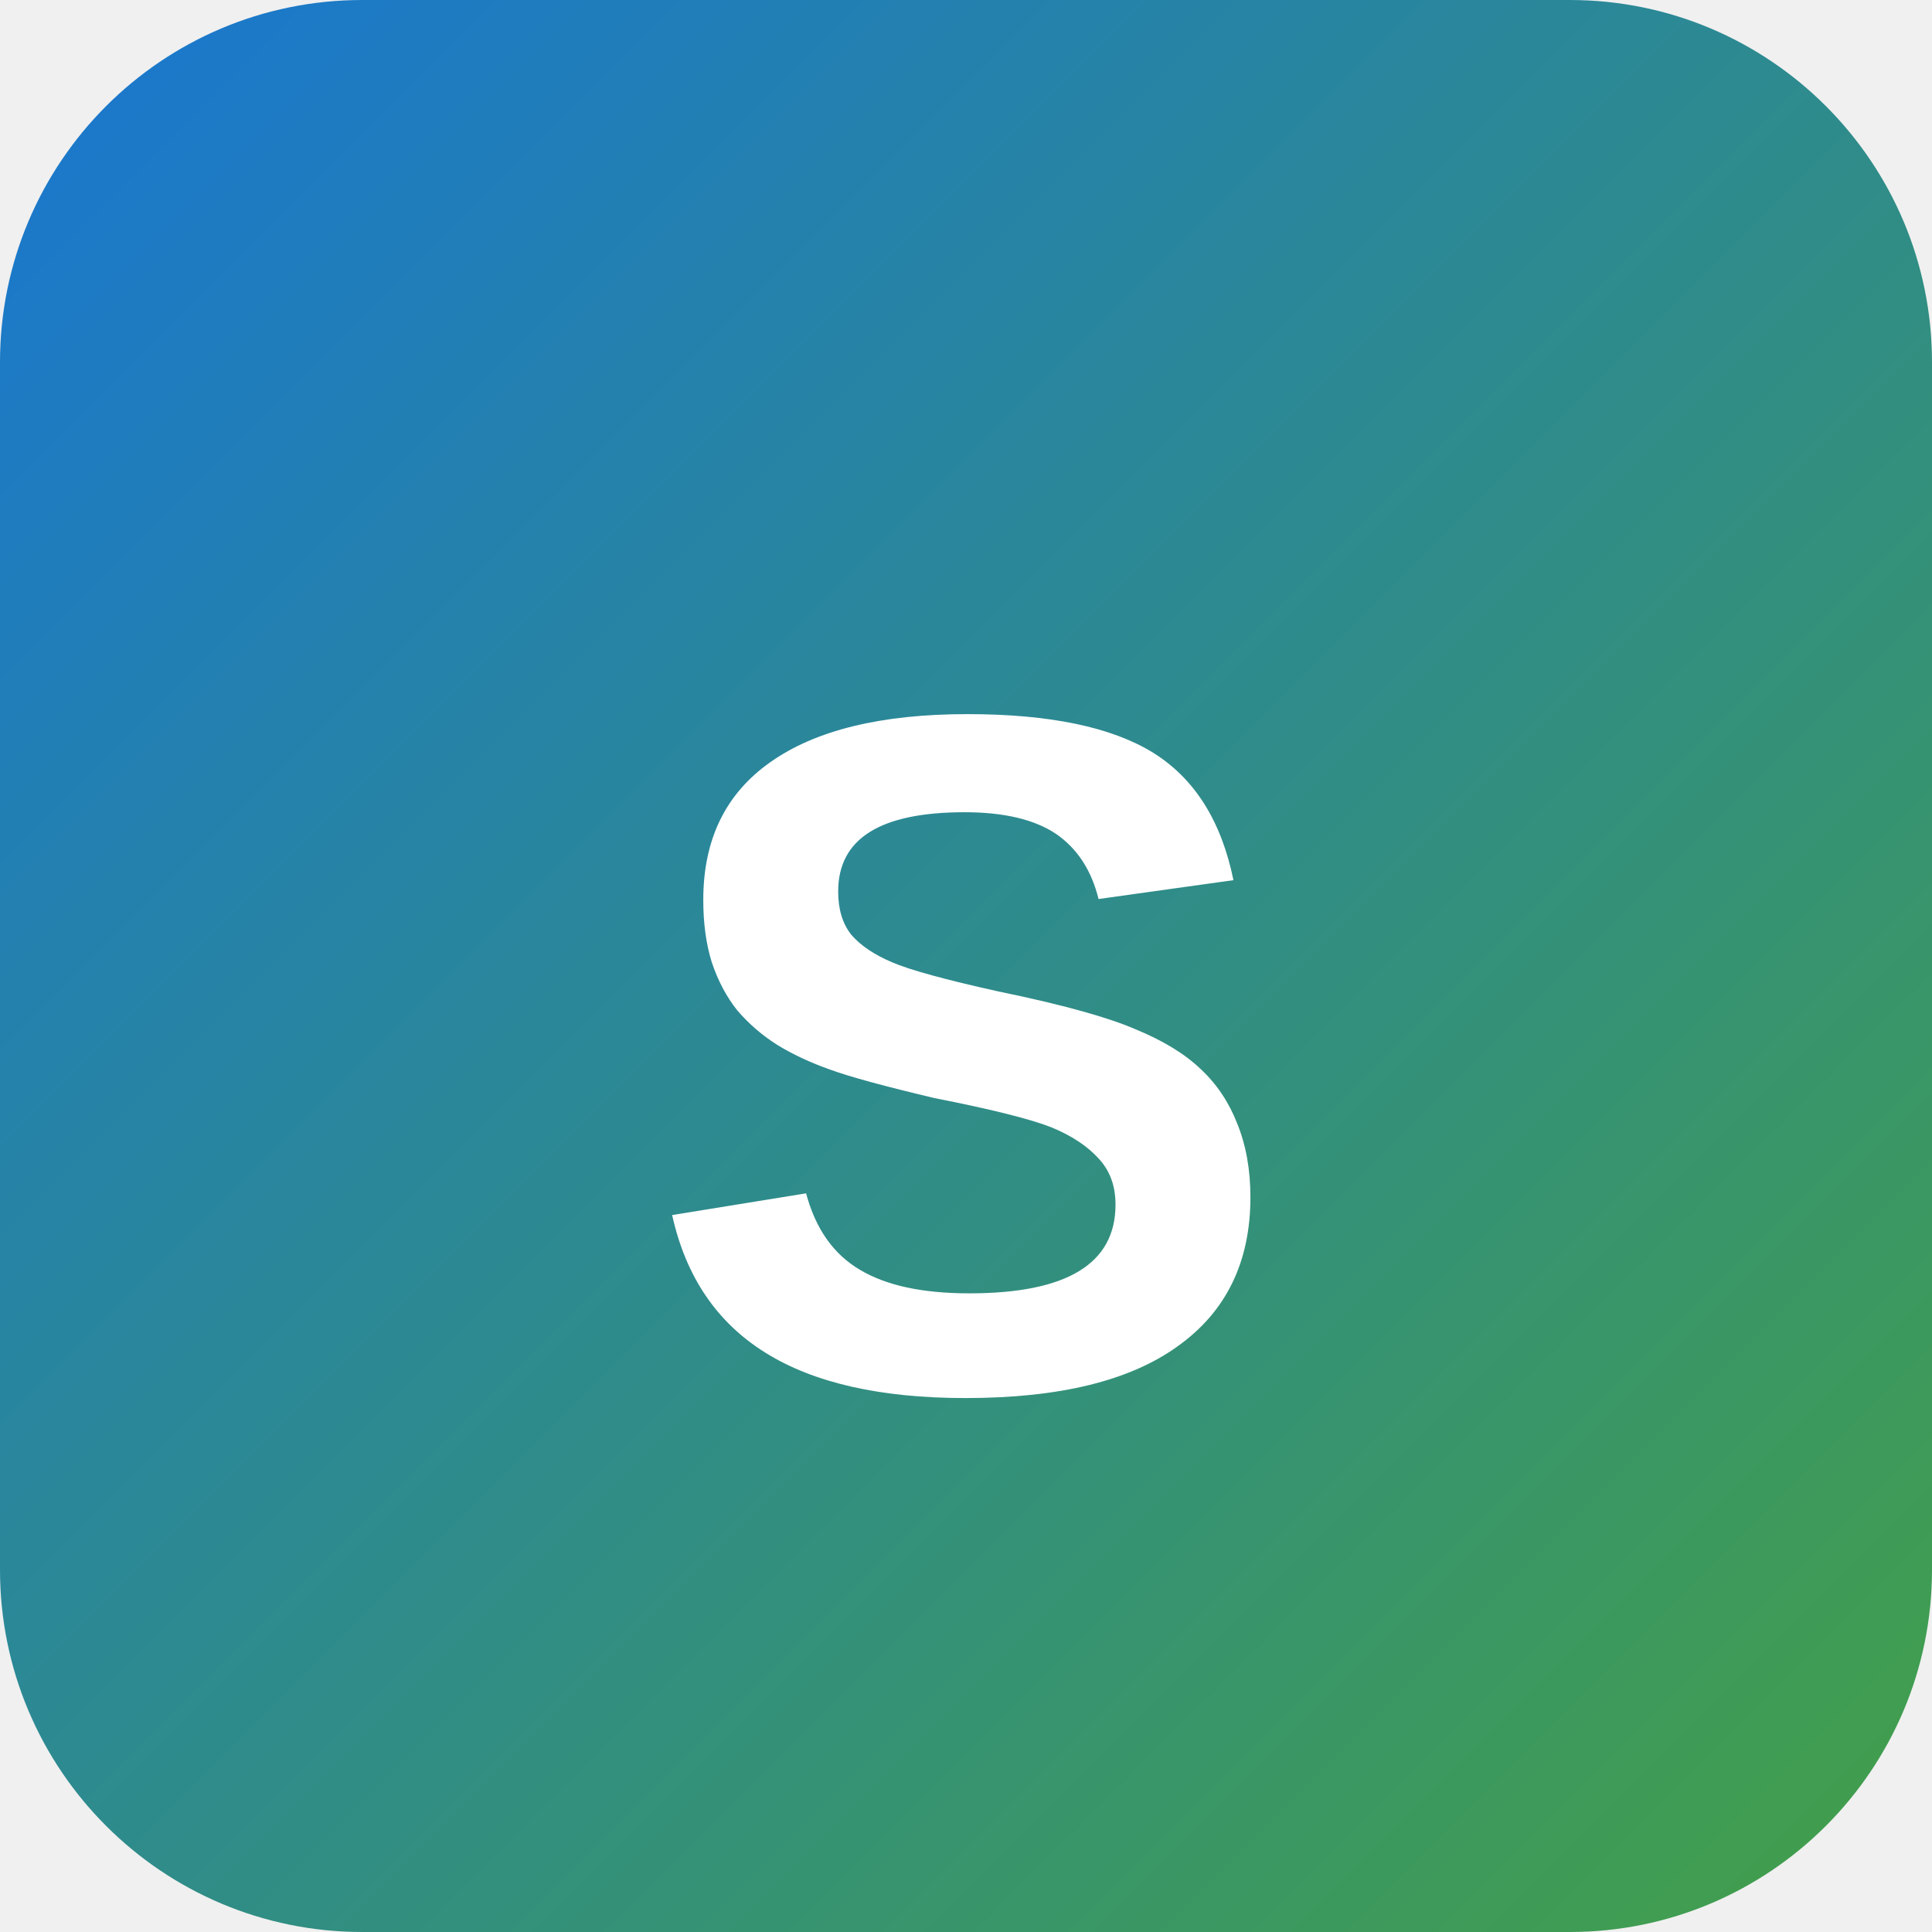
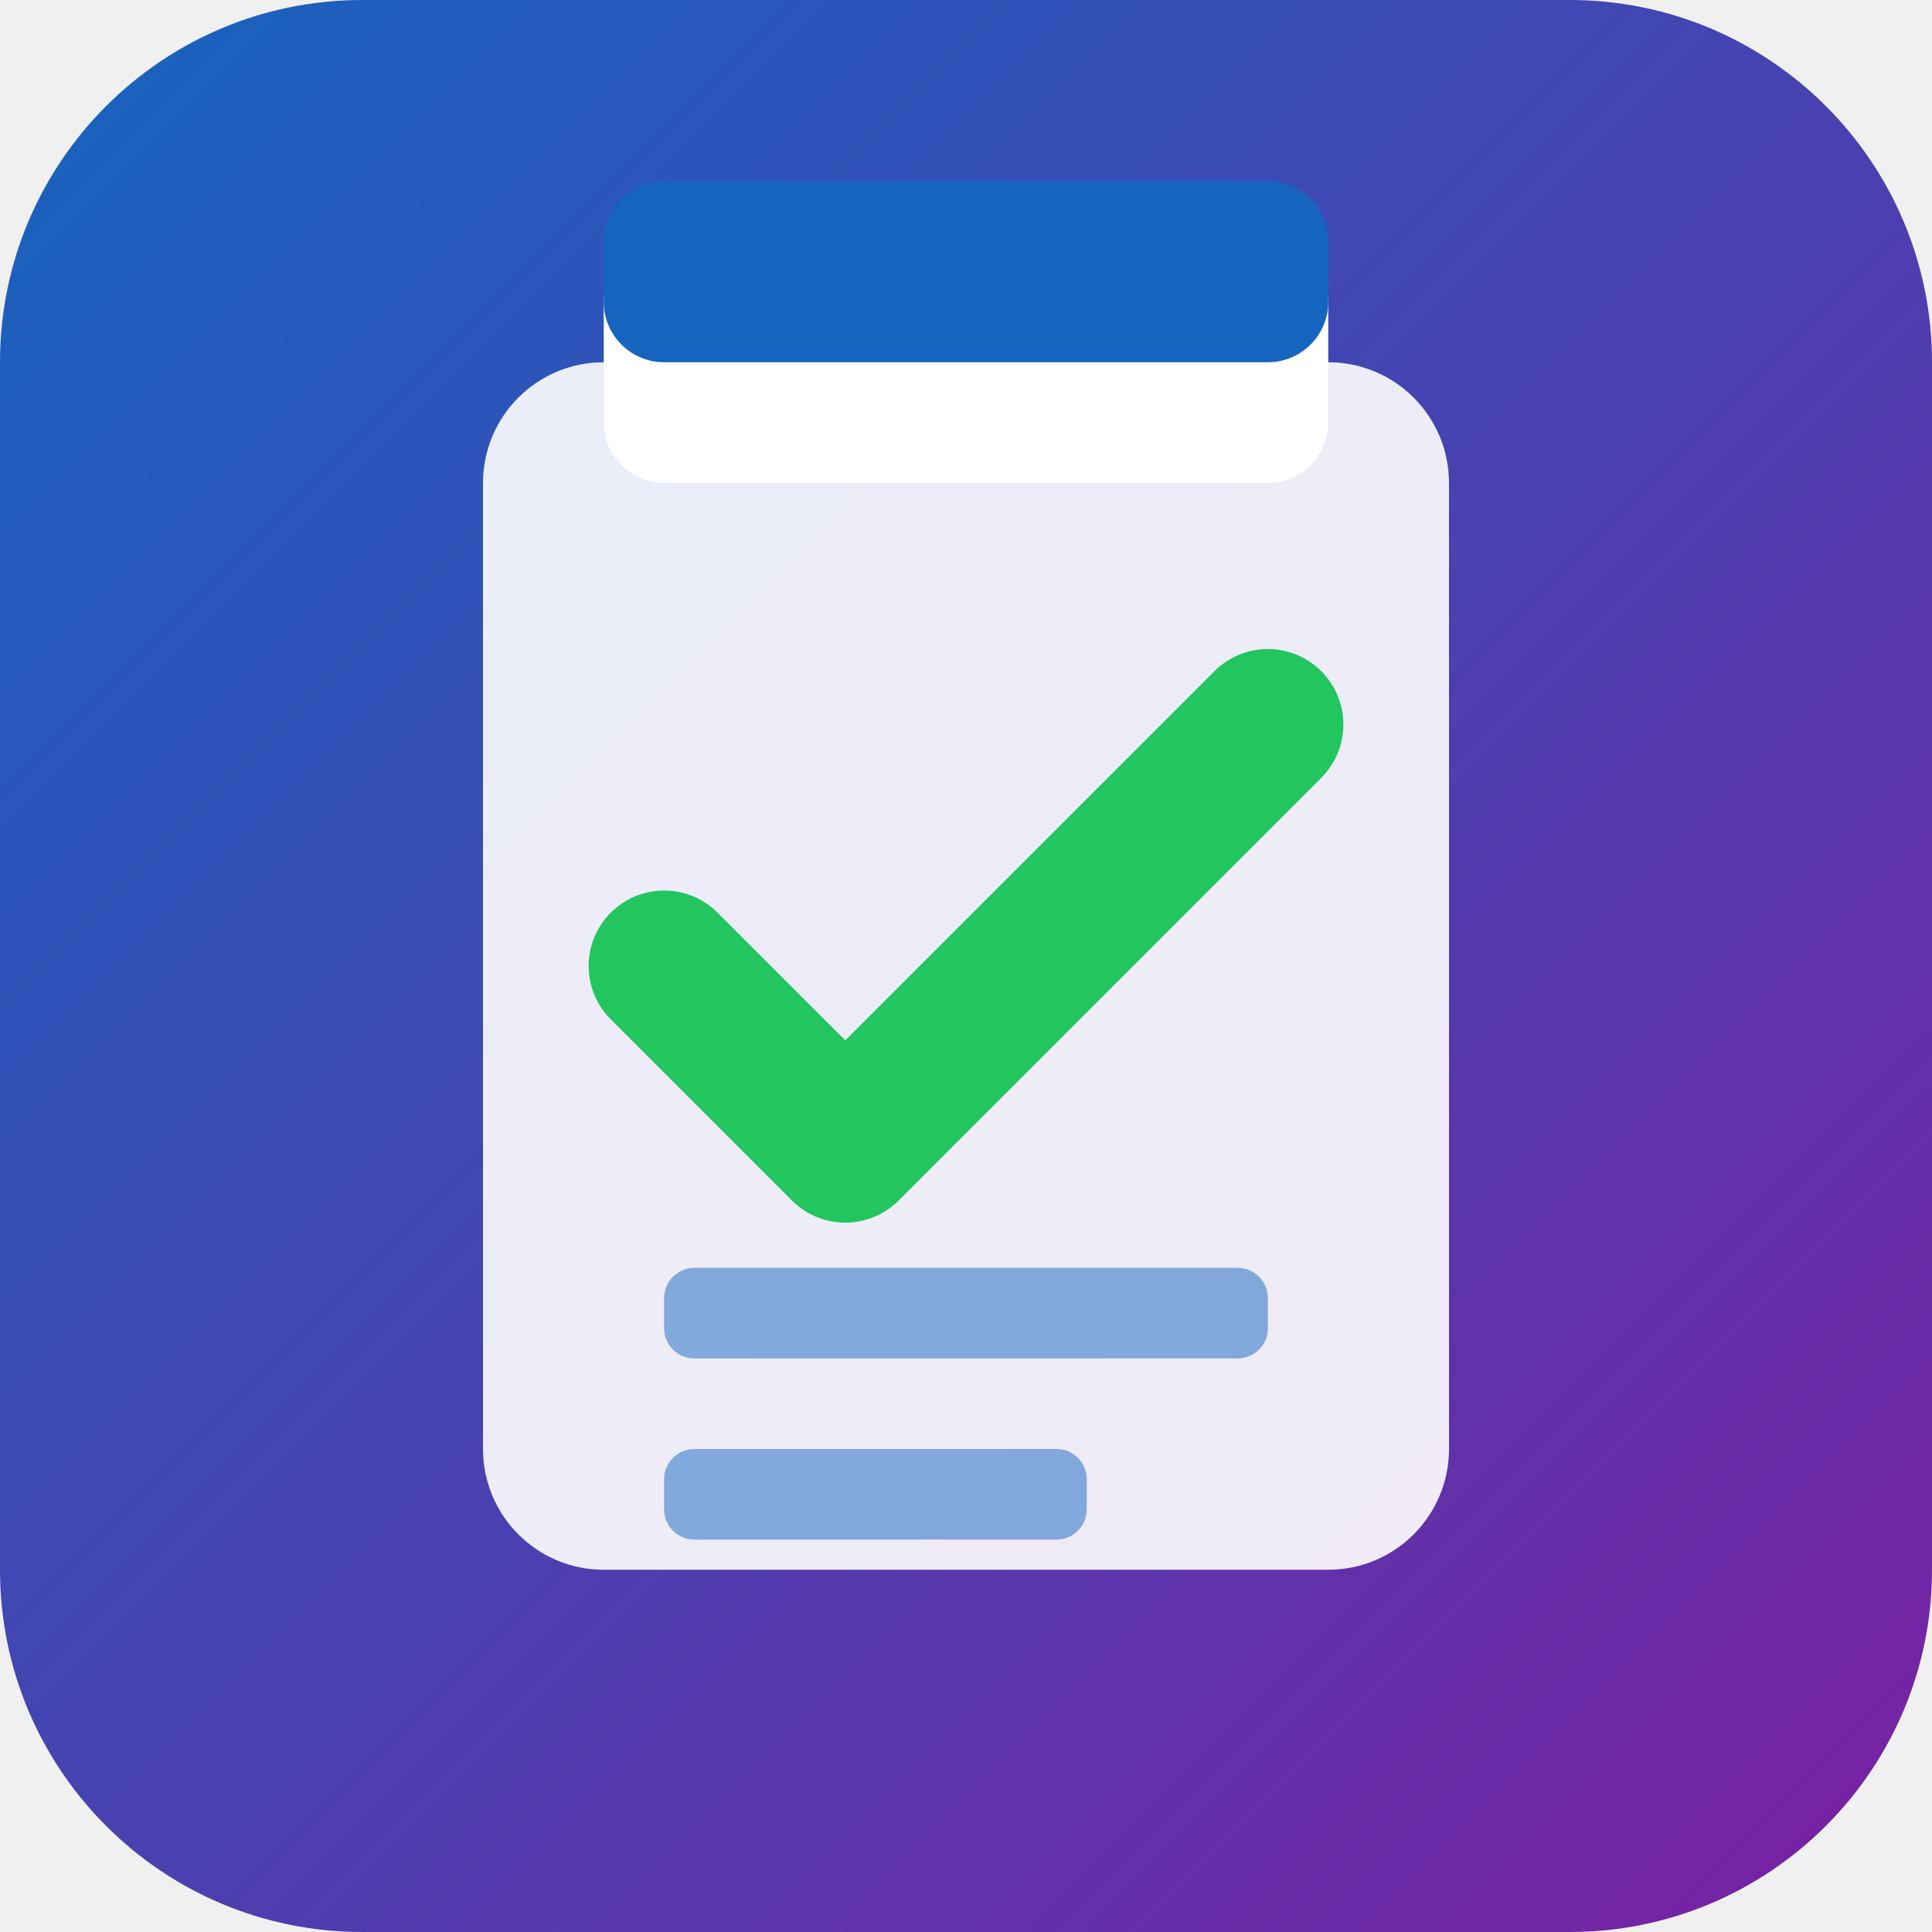
<svg xmlns="http://www.w3.org/2000/svg" viewBox="0 0 32 32">
  <defs>
    <linearGradient id="grad" x1="0%" y1="0%" x2="100%" y2="100%">
-       <stop offset="0%" style="stop-color:#1976D2;stop-opacity:1" />
-       <stop offset="100%" style="stop-color:#43A047;stop-opacity:1" />
+       <stop offset="0%" style="stop-color:#1565C0;stop-opacity:1" />
+       <stop offset="100%" style="stop-color:#7B1FA2;stop-opacity:1" />
    </linearGradient>
  </defs>
  <rect width="32" height="32" rx="6" fill="url(#grad)" />
-   <text x="16" y="23" text-anchor="middle" font-family="Arial, sans-serif" font-size="16" font-weight="bold" fill="white">S</text>
+   <rect x="8" y="6" width="16" height="20" rx="2" fill="white" opacity="0.9" />
+   <rect x="10" y="4" width="12" height="4" rx="1" fill="white" />
+   <rect x="10" y="3" width="12" height="3" rx="1" fill="#1565C0" />
+   <path d="M11 16 L14 19 L21 12" stroke="#22c55e" stroke-width="2.5" fill="none" stroke-linecap="round" stroke-linejoin="round" />
+   <rect x="11" y="21" width="10" height="1.5" rx="0.5" fill="#1565C0" opacity="0.5" />
+   <rect x="11" y="24" width="7" height="1.5" rx="0.5" fill="#1565C0" opacity="0.5" />
</svg>
